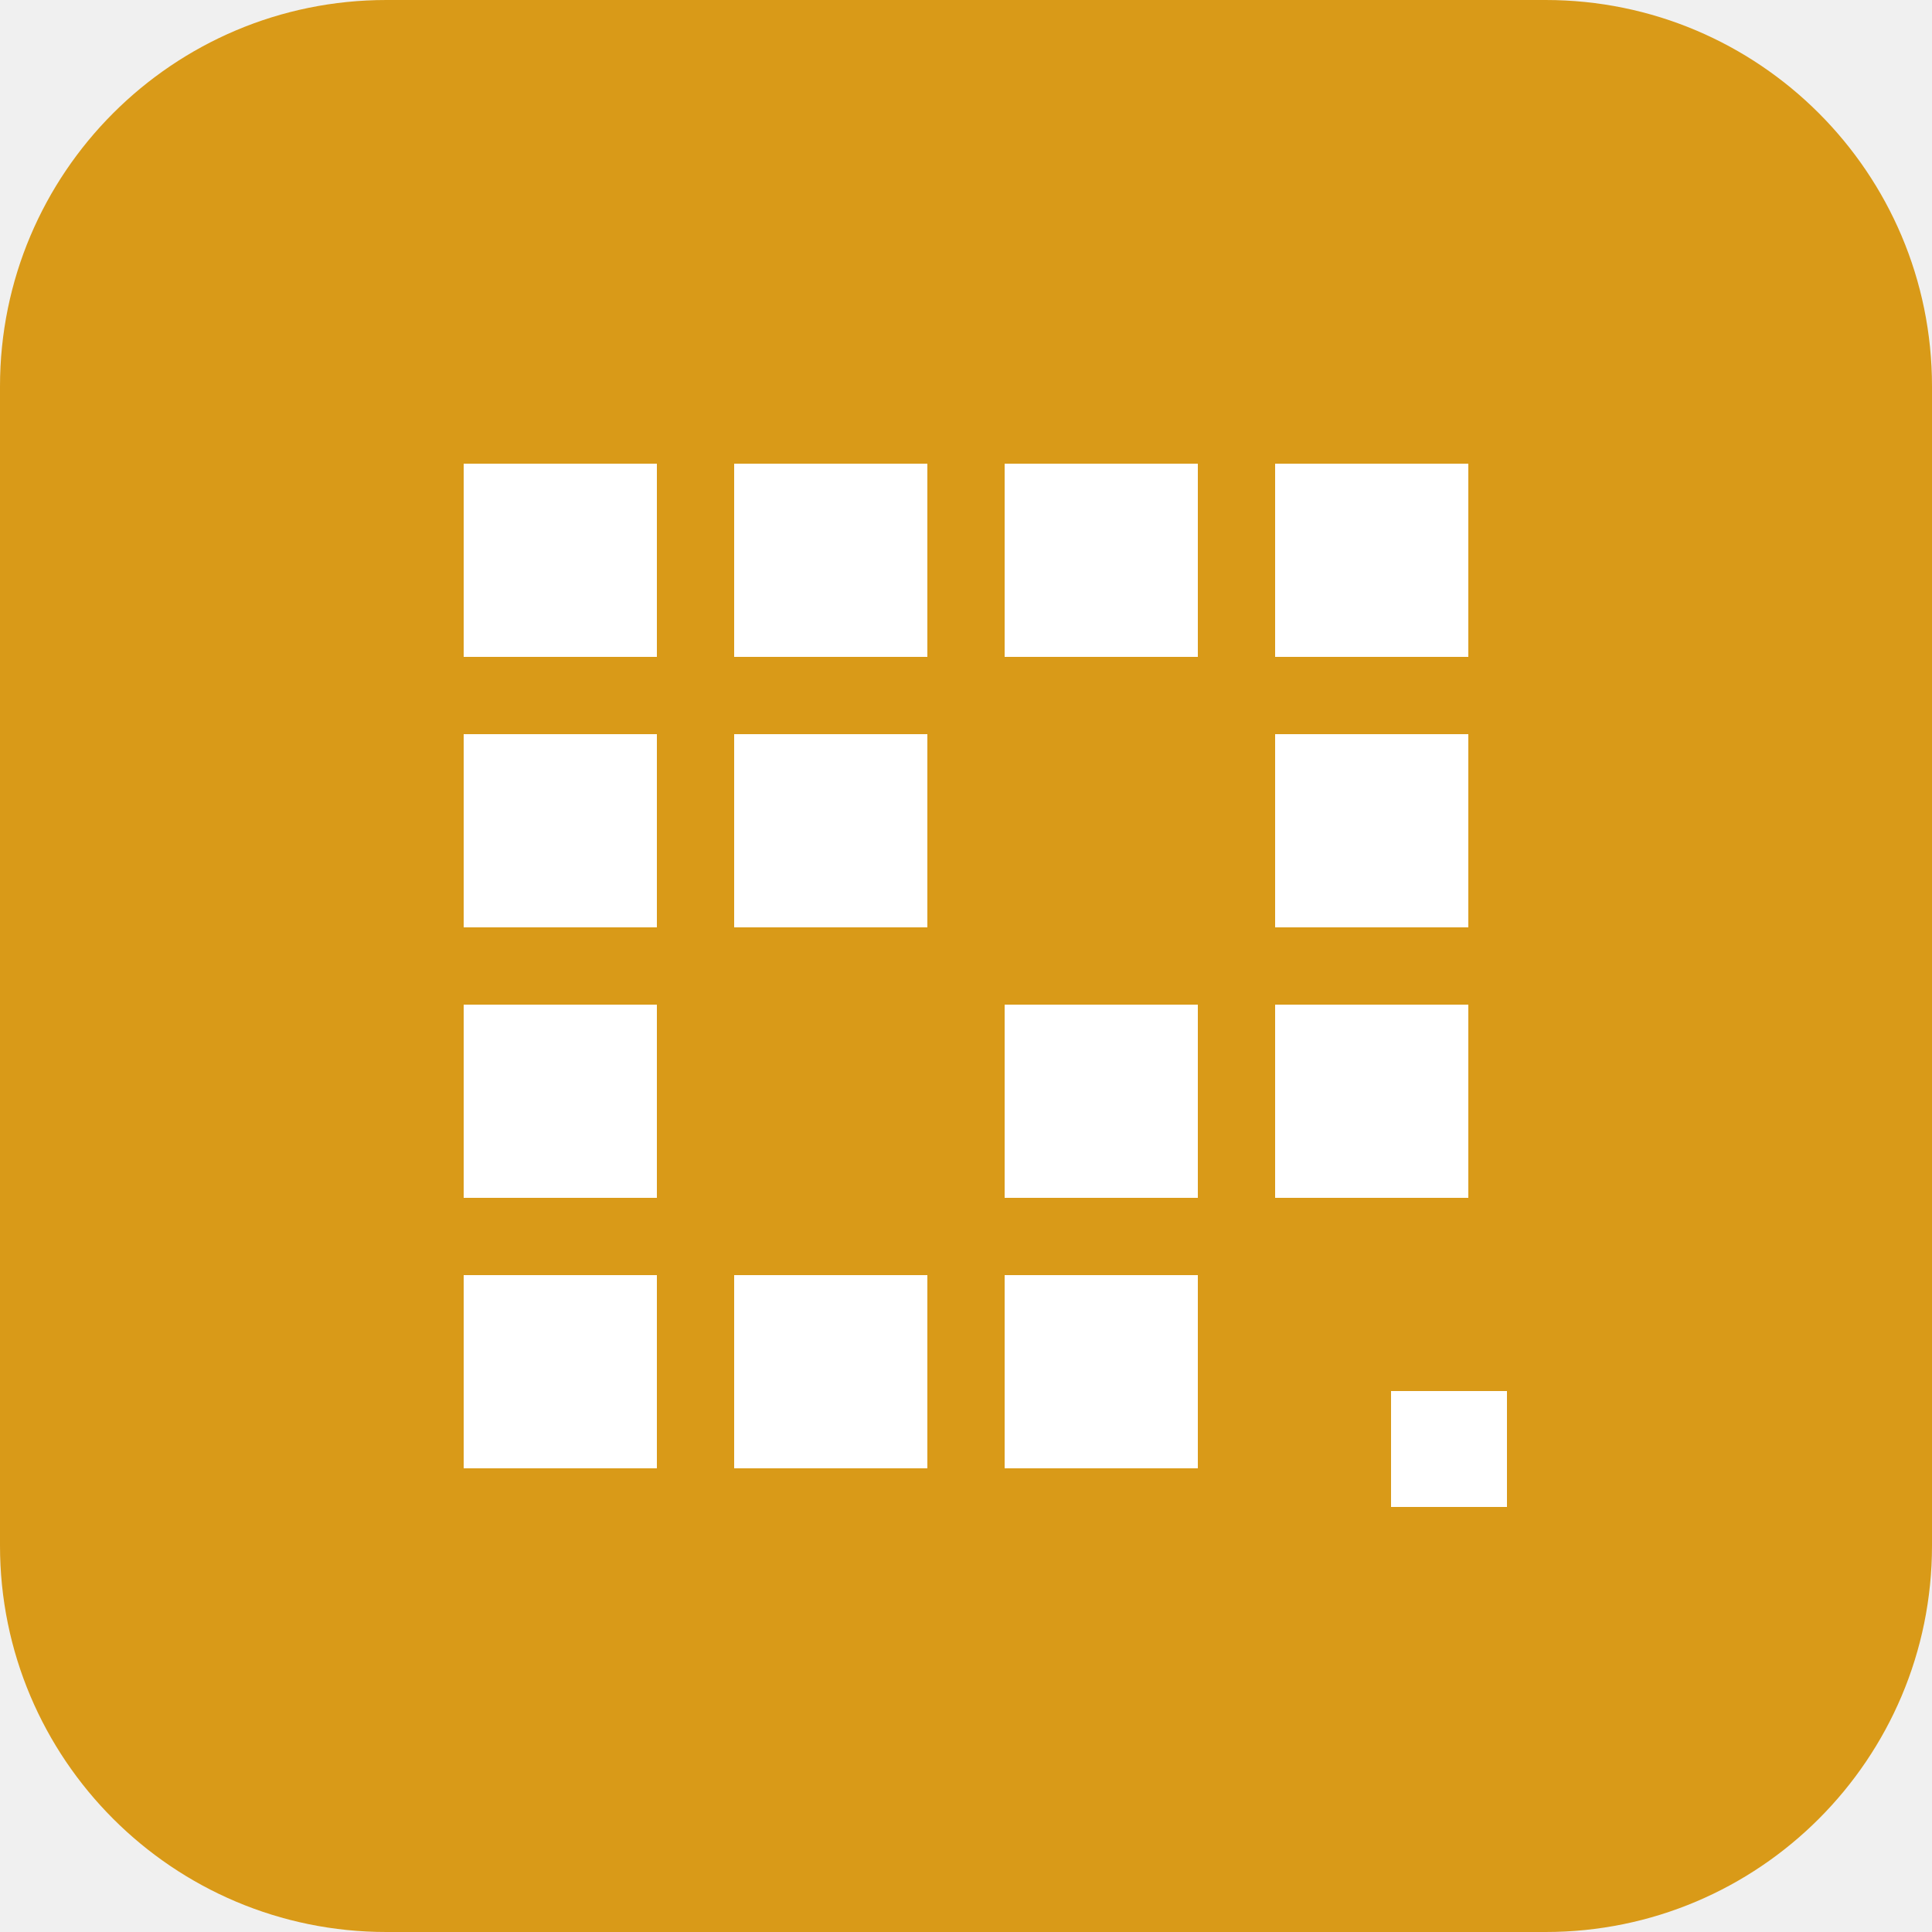
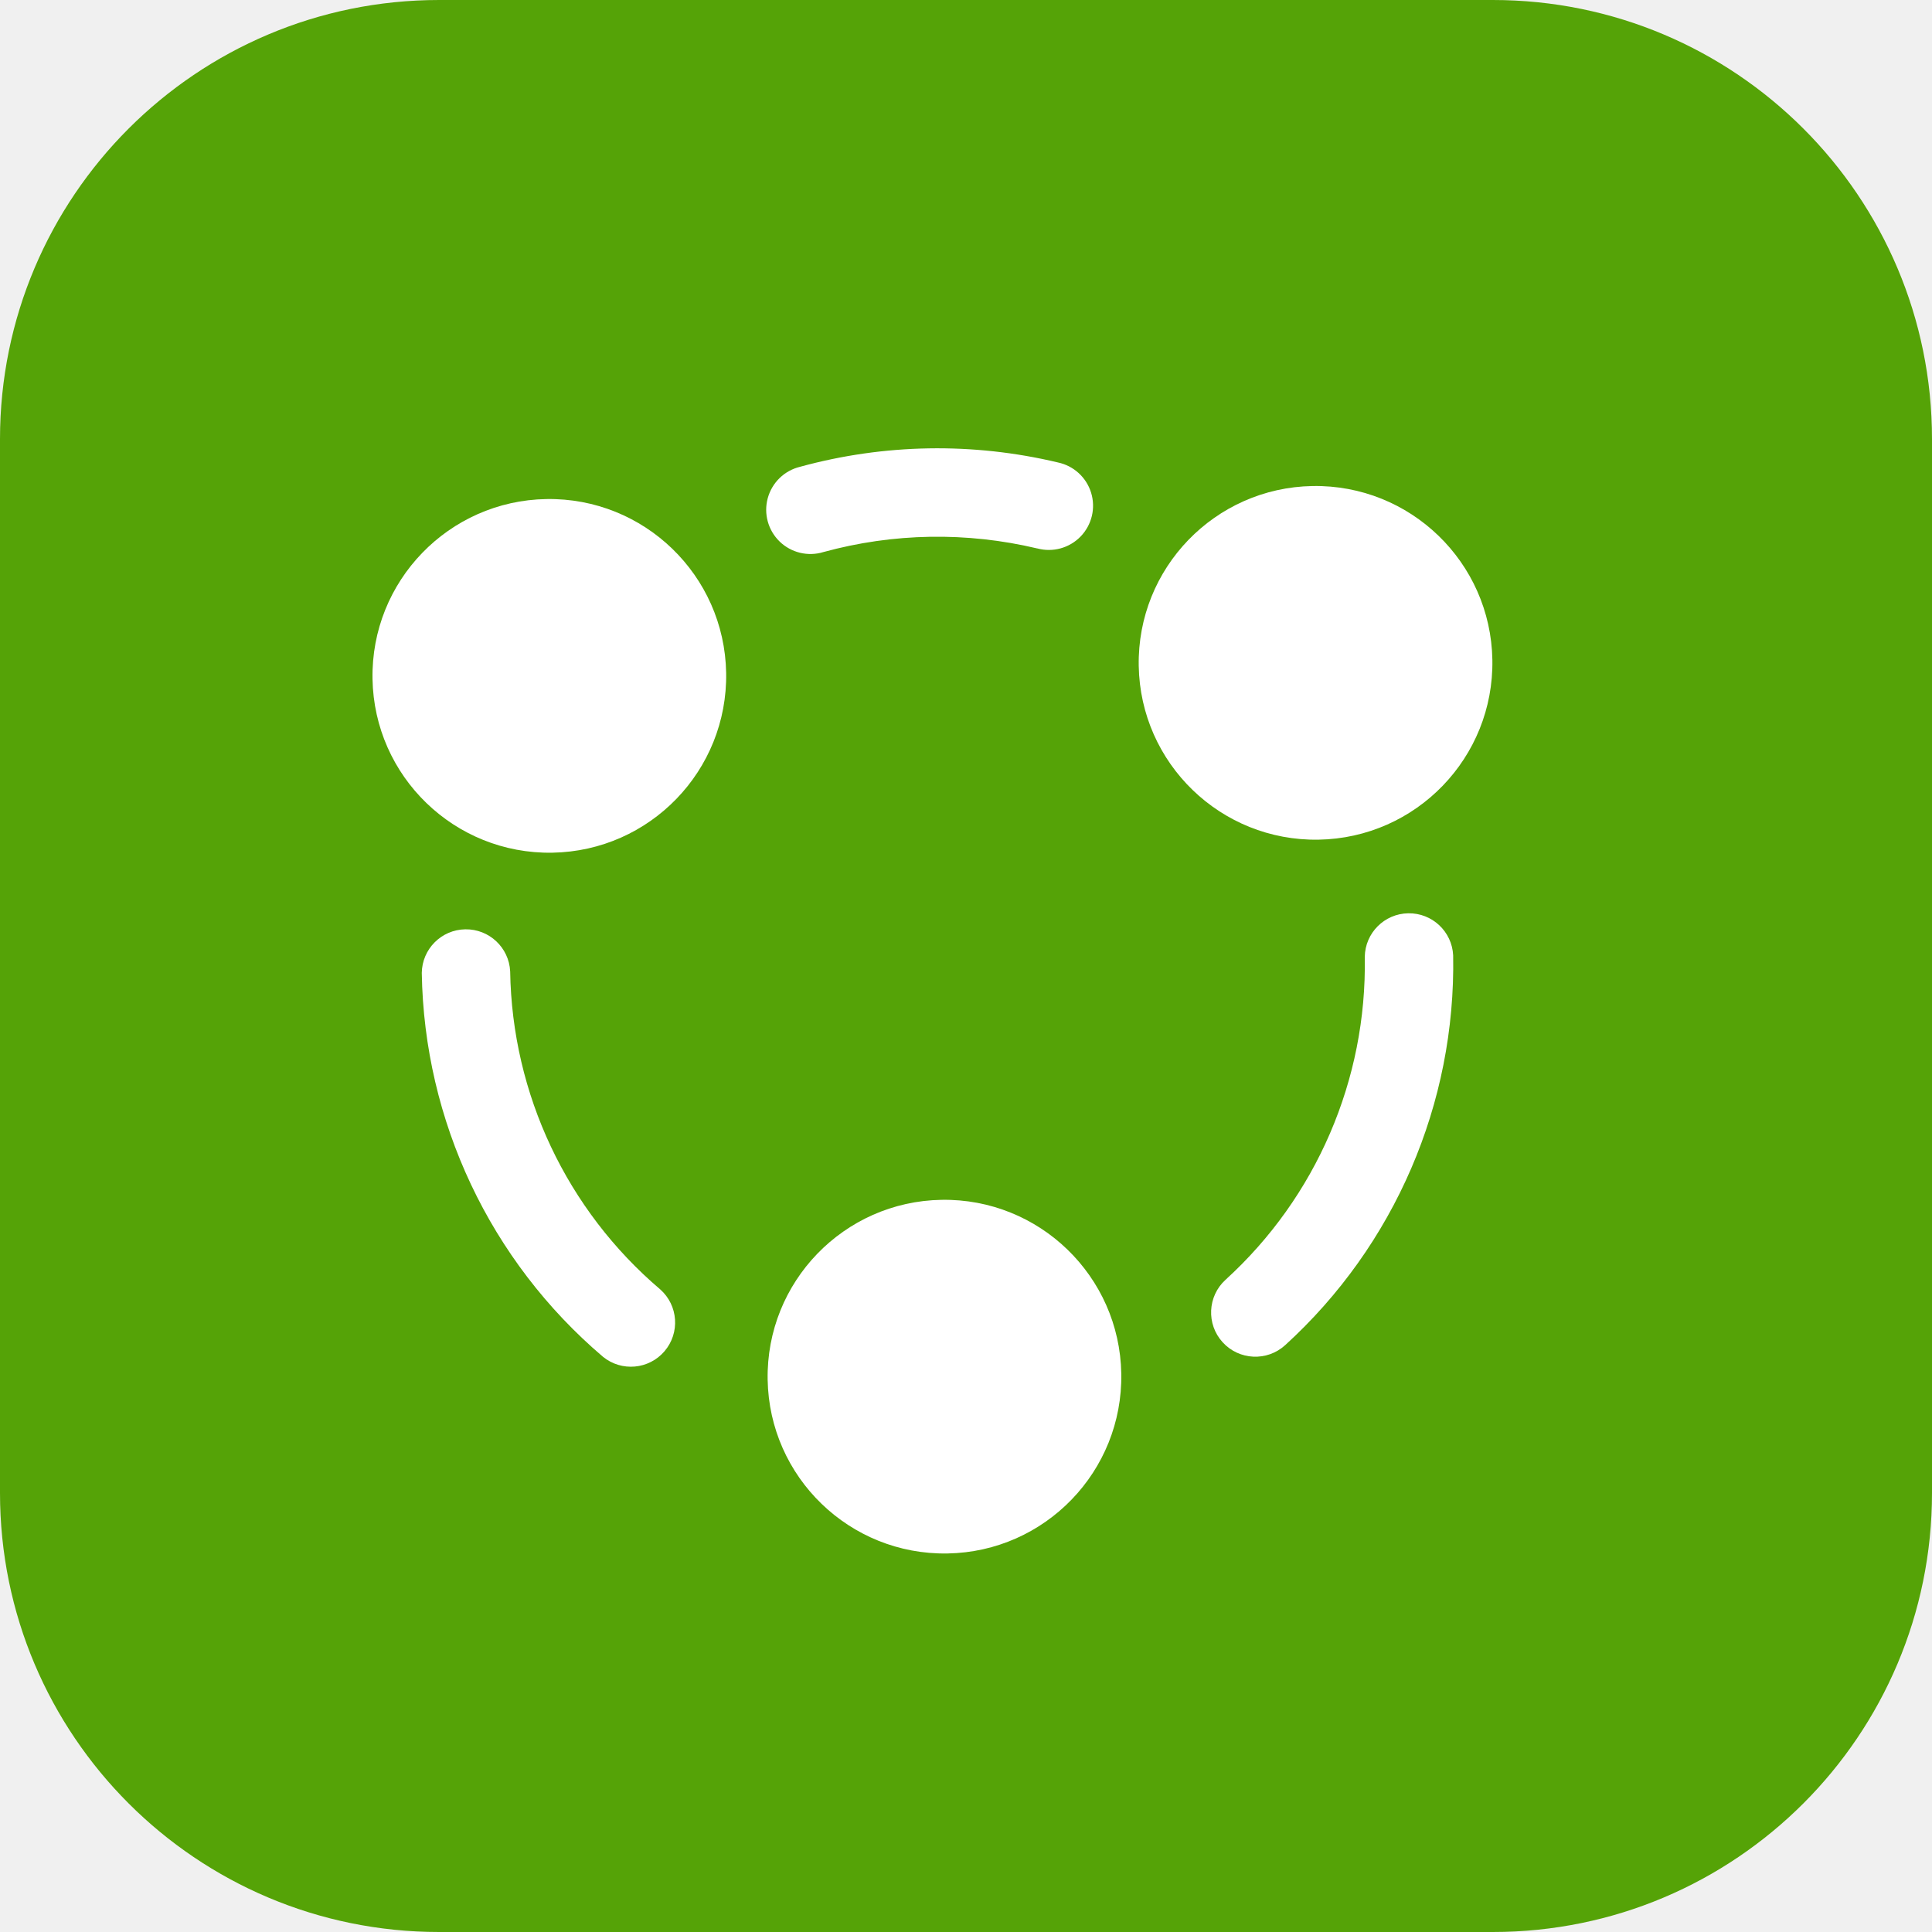
- <svg xmlns="http://www.w3.org/2000/svg" width="50" height="50" viewBox="0 0 50 50">
-   <rect width="50" height="50" rx="10" fill="#D99A18" />
-   <g fill="#fff">
-     <rect x="12" y="12" width="5" height="5" />
-     <rect x="19" y="12" width="5" height="5" />
-     <rect x="12" y="19" width="5" height="5" />
-     <rect x="19" y="19" width="5" height="5" />
-     <rect x="26" y="12" width="5" height="5" />
-     <rect x="33" y="12" width="5" height="5" />
-     <rect x="33" y="19" width="5" height="5" />
-     <rect x="12" y="26" width="5" height="5" />
-     <rect x="12" y="33" width="5" height="5" />
-     <rect x="19" y="33" width="5" height="5" />
-     <rect x="26" y="26" width="5" height="5" />
-     <rect x="33" y="26" width="5" height="5" />
-     <rect x="26" y="33" width="5" height="5" />
-     <rect x="36" y="36" width="3" height="3" />
+ <svg xmlns="http://www.w3.org/2000/svg" width="44" height="44" viewBox="0 0 44 44">
+   <g id="Share_icon" transform="translate(-0.27 0.092)">
+     <rect id="Rectangle_109" data-name="Rectangle 109" width="44" height="44" rx="10" transform="translate(0.27 -0.092)" fill="#55a307" />
+     <g id="share-circle-svgrepo-com" transform="matrix(-1, 0.017, -0.017, -1, 37.151, 38.028)">
+       <path id="Path_214532" data-name="Path 214532" d="M9,7.027A4.027,4.027,0,1,0,13.027,3,4.027,4.027,0,0,0,9,7.027Z" transform="translate(2.225)" fill="#fff" />
+       <path id="Path_214533" data-name="Path 214533" d="M2.5,19.027A4.027,4.027,0,1,0,6.527,15,4.027,4.027,0,0,0,2.5,19.027Z" transform="translate(0 4.108)" fill="#fff" />
+       <path id="Path_214534" data-name="Path 214534" d="M19.527,23.054a4.027,4.027,0,1,1,4.027-4.027A4.027,4.027,0,0,1,19.527,23.054Z" transform="translate(4.45 4.108)" fill="#fff" />
+       <path id="Path_214535" data-name="Path 214535" d="M8.558,8.012A1.007,1.007,0,0,0,7.226,6.5,11.719,11.719,0,0,0,3.25,15.31a1.007,1.007,0,0,0,2.013,0A9.706,9.706,0,0,1,8.558,8.012Z" transform="translate(0.257 1.112)" fill="#fff" />
+       <path id="Path_214536" data-name="Path 214536" d="M18.214,6.5a1.007,1.007,0,0,0-1.332,1.51,9.706,9.706,0,0,1,3.295,7.3,1.007,1.007,0,0,0,2.013,0A11.719,11.719,0,0,0,18.214,6.5Z" transform="translate(4.806 1.112)" fill="#fff" />
+       <path id="Path_214537" data-name="Path 214537" d="M10.508,20.03a1.007,1.007,0,1,0-.5,1.95,11.828,11.828,0,0,0,5.871,0,1.007,1.007,0,1,0-.5-1.95,9.817,9.817,0,0,1-4.867,0Z" transform="translate(2.31 5.818)" fill="#fff" />
+     </g>
  </g>
</svg>
